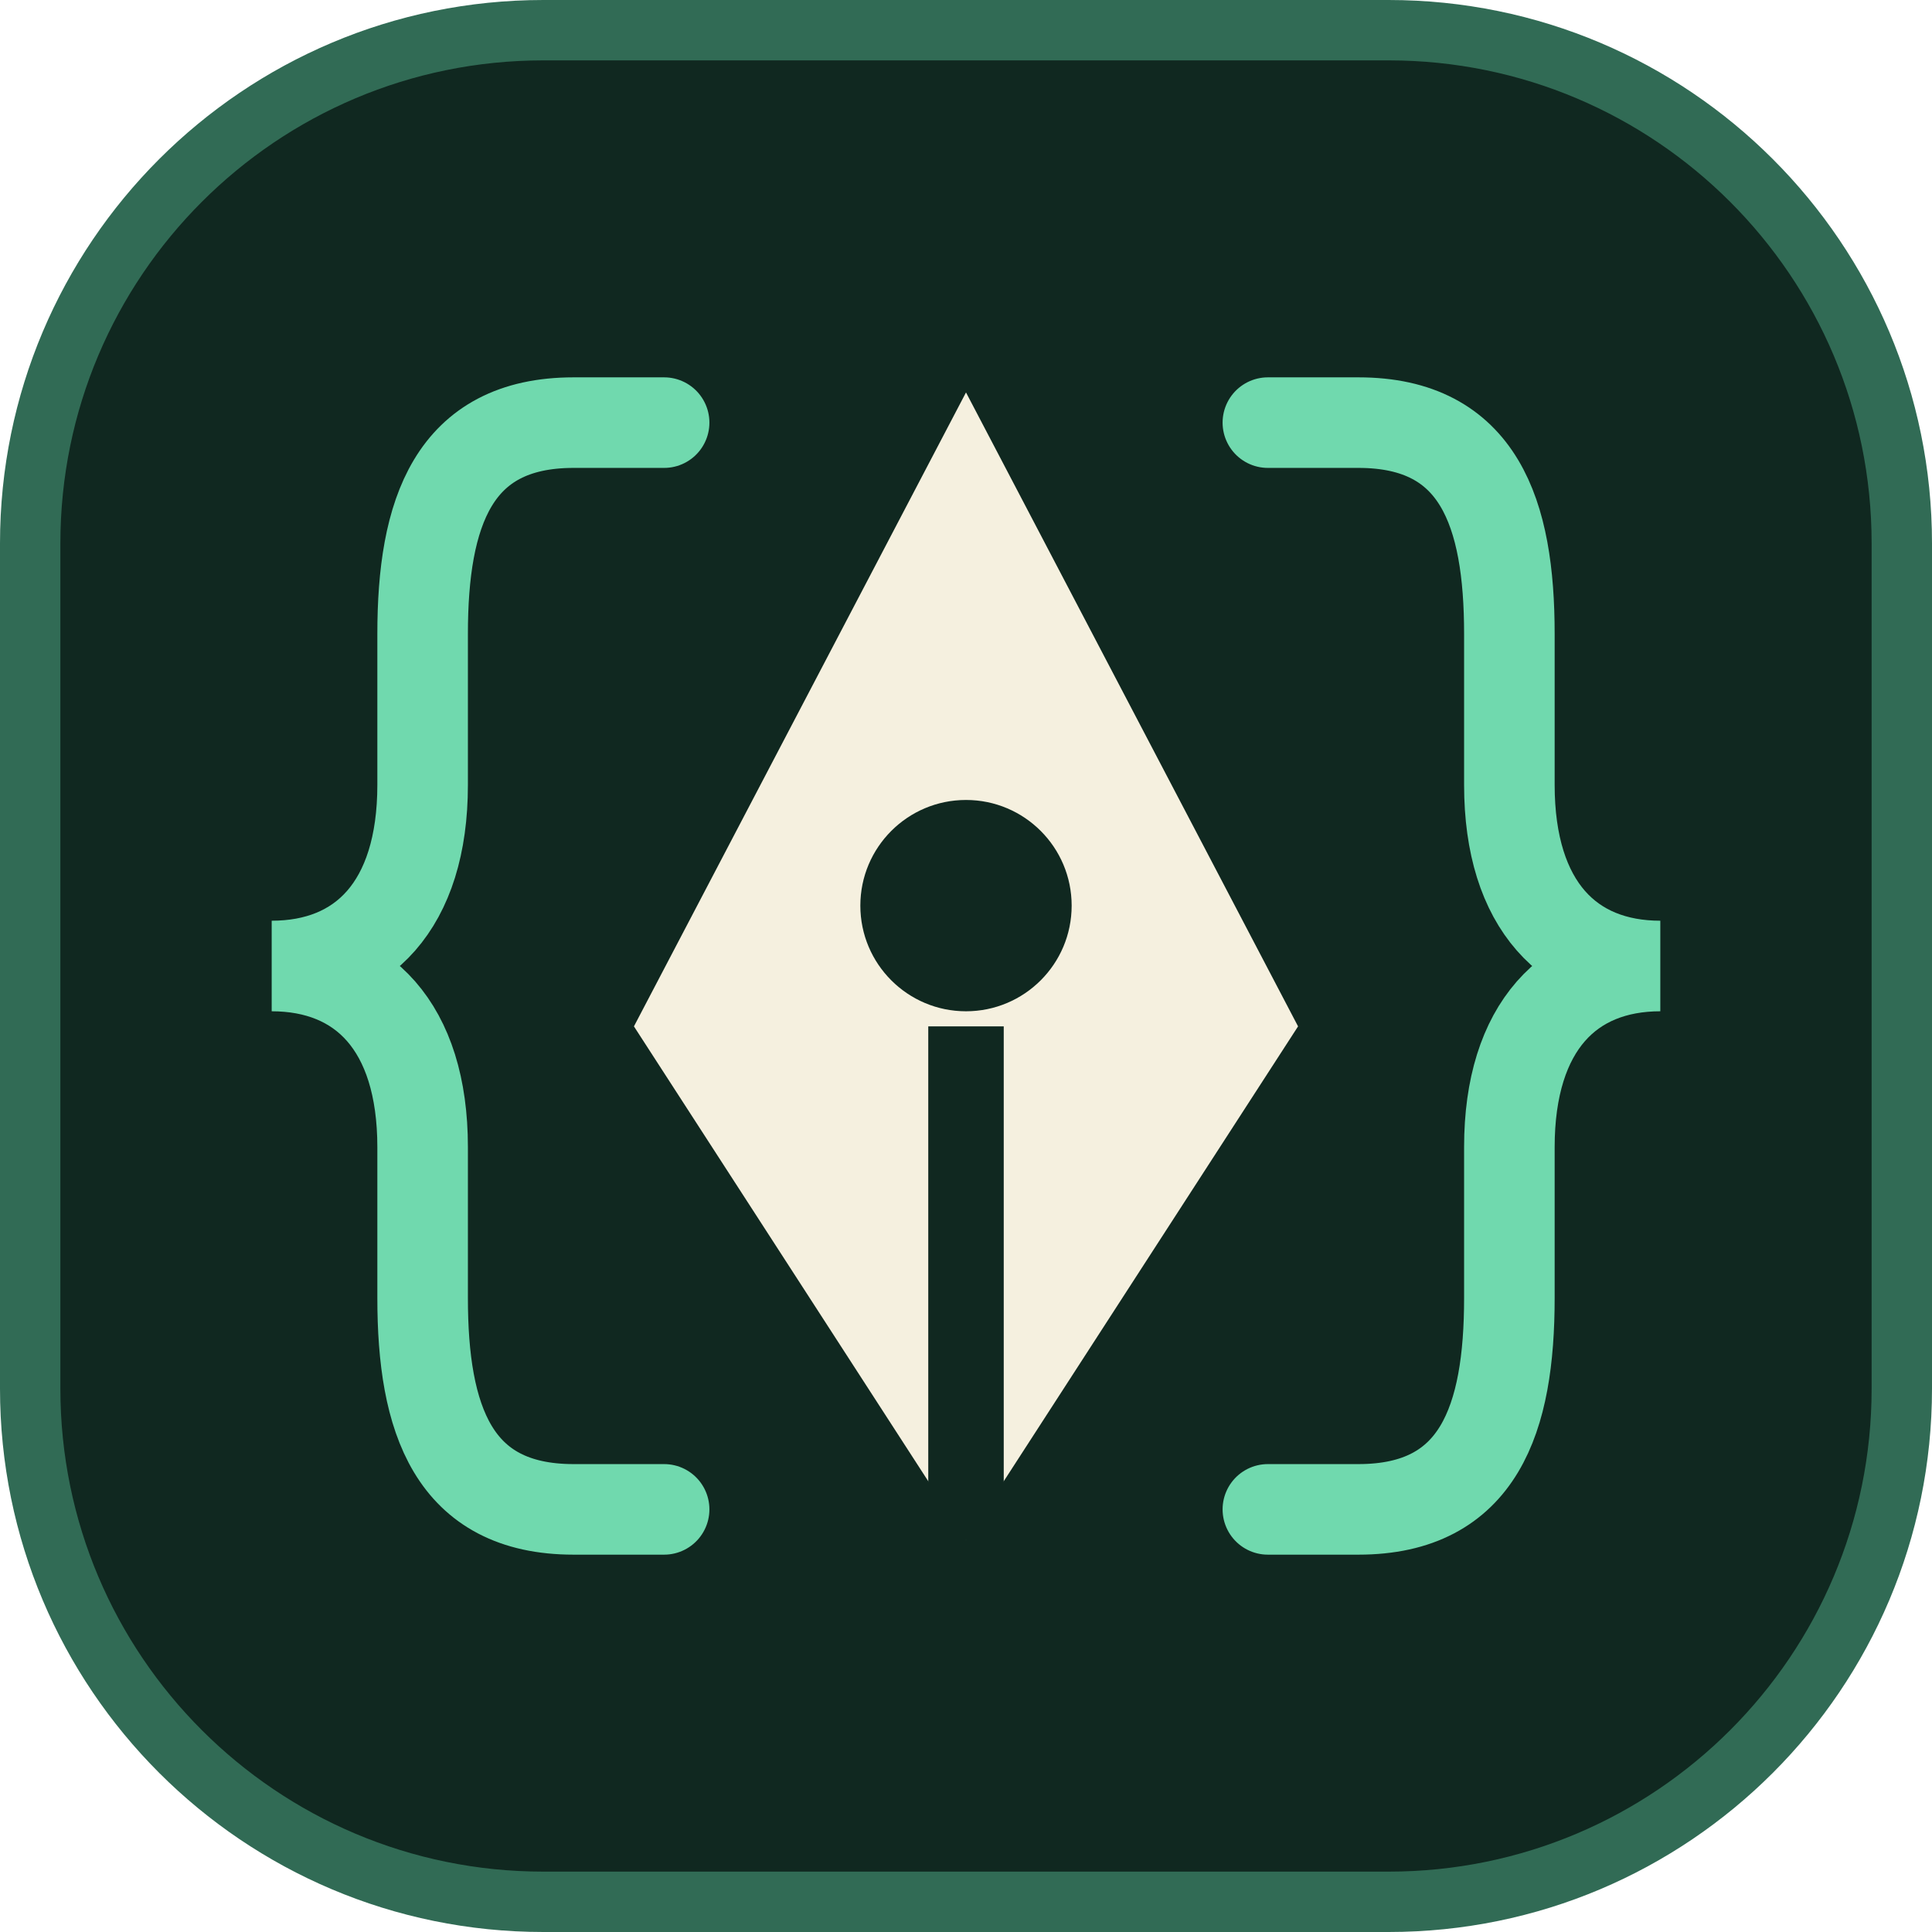
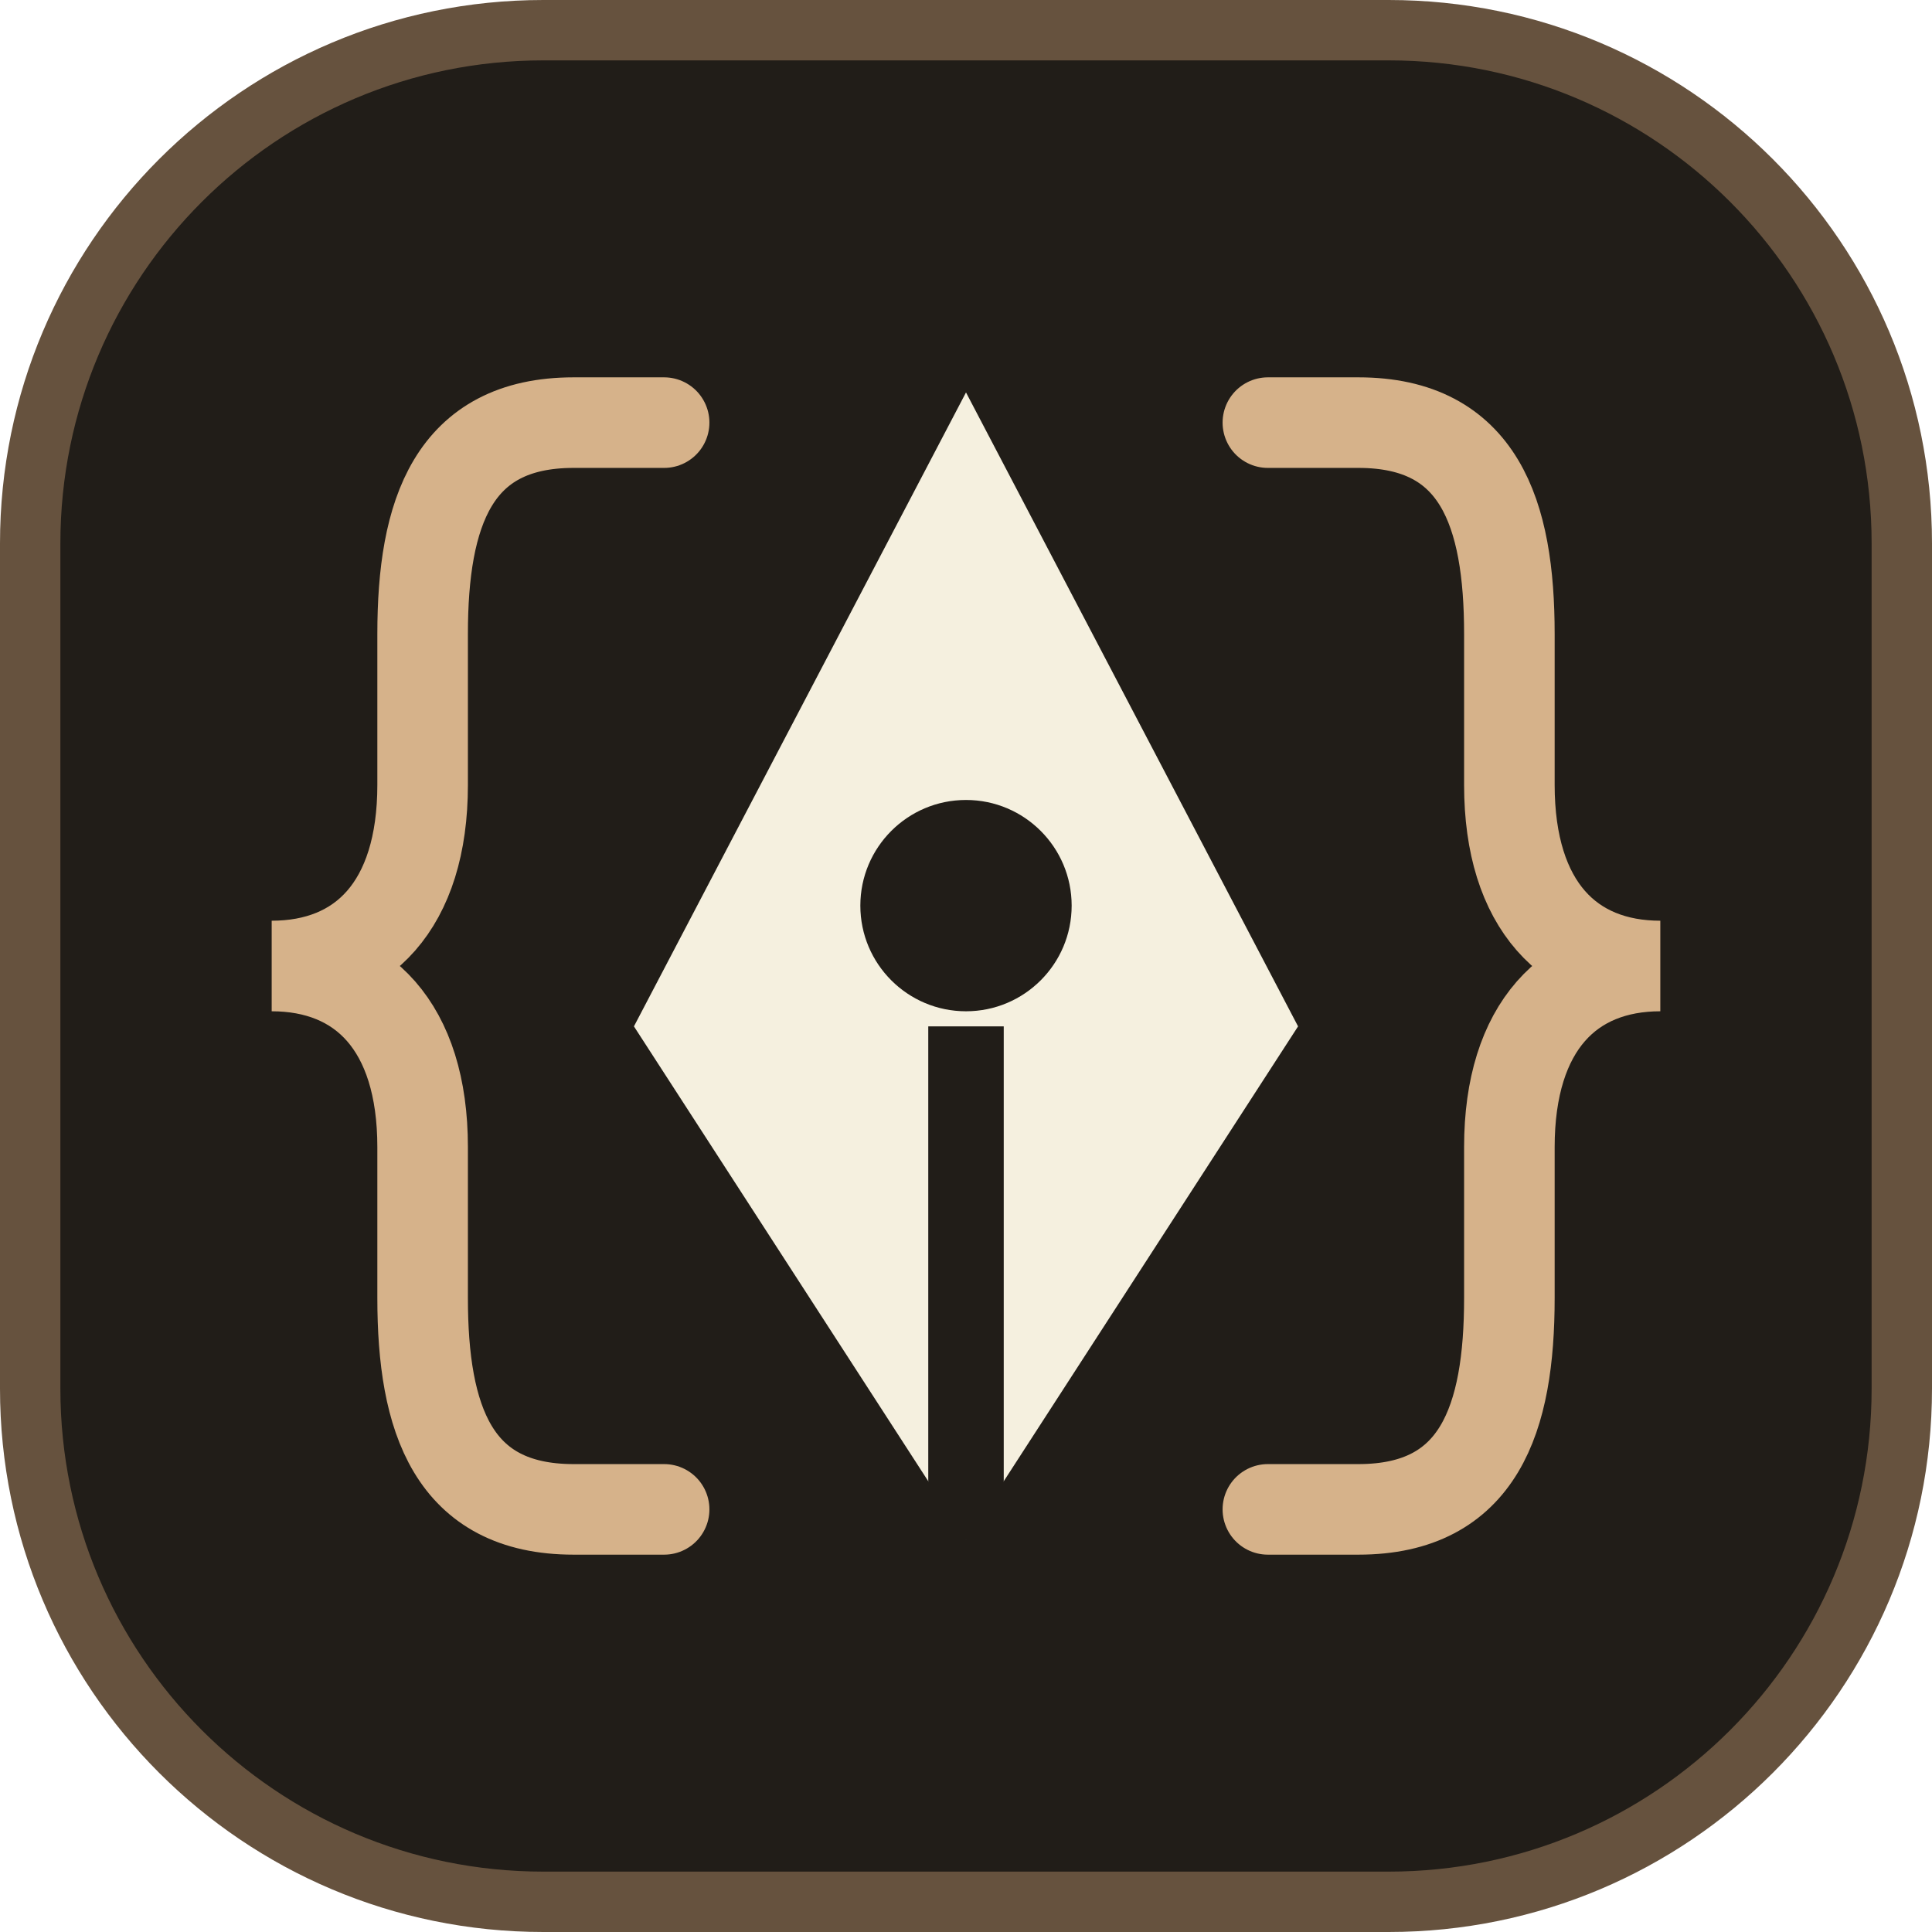
<svg xmlns="http://www.w3.org/2000/svg" viewBox="0 0 64 64" fill="none">
-   <rect x="1" y="1" width="62" height="62" rx="17" fill="#102820" stroke="#316b55" stroke-width="2" />
-   <path d="M22 14h-3c-4 0-5 3-5 7v5c0 4-2 6-5 6 3 0 5 2 5 6v5c0 4 1 7 5 7h3M42 14h3c4 0 5 3 5 7v5c0 4 2 6 5 6-3 0-5 2-5 6v5c0 4-1 7-5 7h-3" stroke="#70d9ae" stroke-width="3" stroke-linecap="round" />
+   <rect x="1" y="1" width="62" height="62" rx="17" fill="#211d18" stroke="#66523e" stroke-width="2" />
+   <path d="M22 14h-3c-4 0-5 3-5 7v5c0 4-2 6-5 6 3 0 5 2 5 6v5c0 4 1 7 5 7h3M42 14h3c4 0 5 3 5 7v5c0 4 2 6 5 6-3 0-5 2-5 6v5c0 4-1 7-5 7h-3" stroke="#d6b28a" stroke-width="3" stroke-linecap="round" />
  <path d="m32 13 11 21-11 17-11-17 11-21Z" fill="#f5f0df" />
-   <path d="M32 51V34" stroke="#102820" stroke-width="2.5" />
-   <circle cx="32" cy="30" r="3.5" fill="#102820" />
+   <path d="M32 51V34" stroke="#211d18" stroke-width="2.5" />
+   <circle cx="32" cy="30" r="3.5" fill="#211d18" />
</svg>
